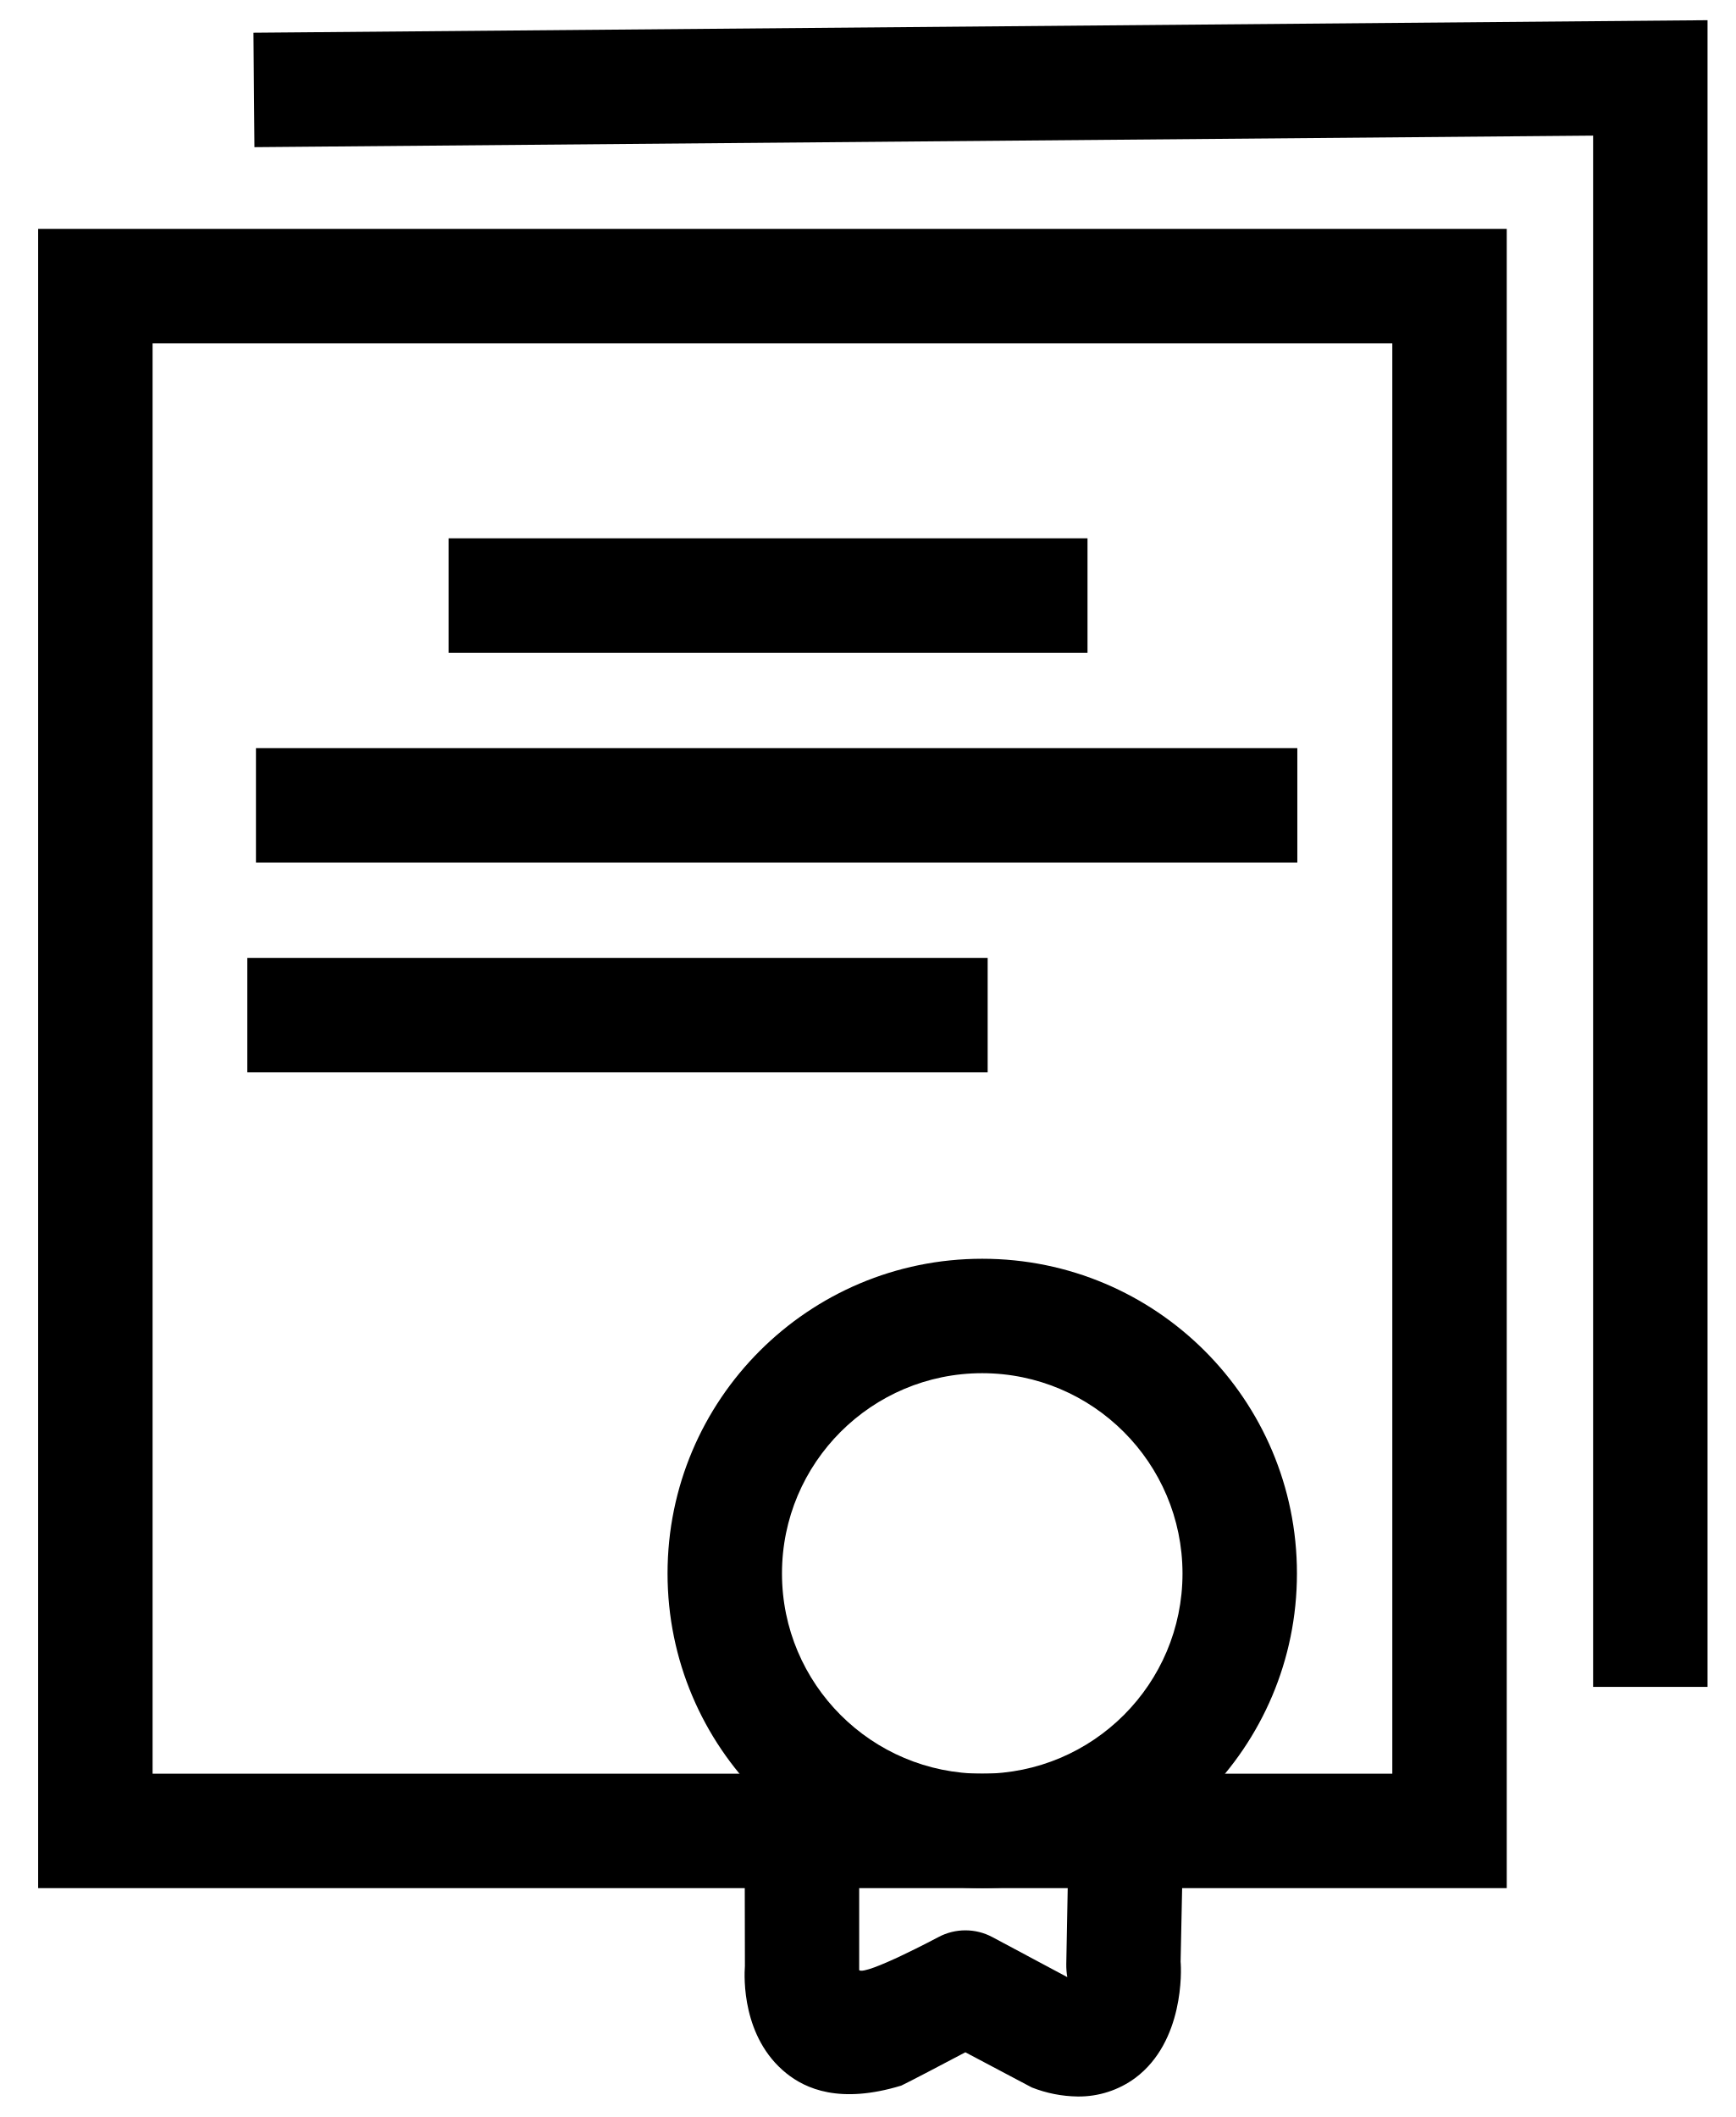
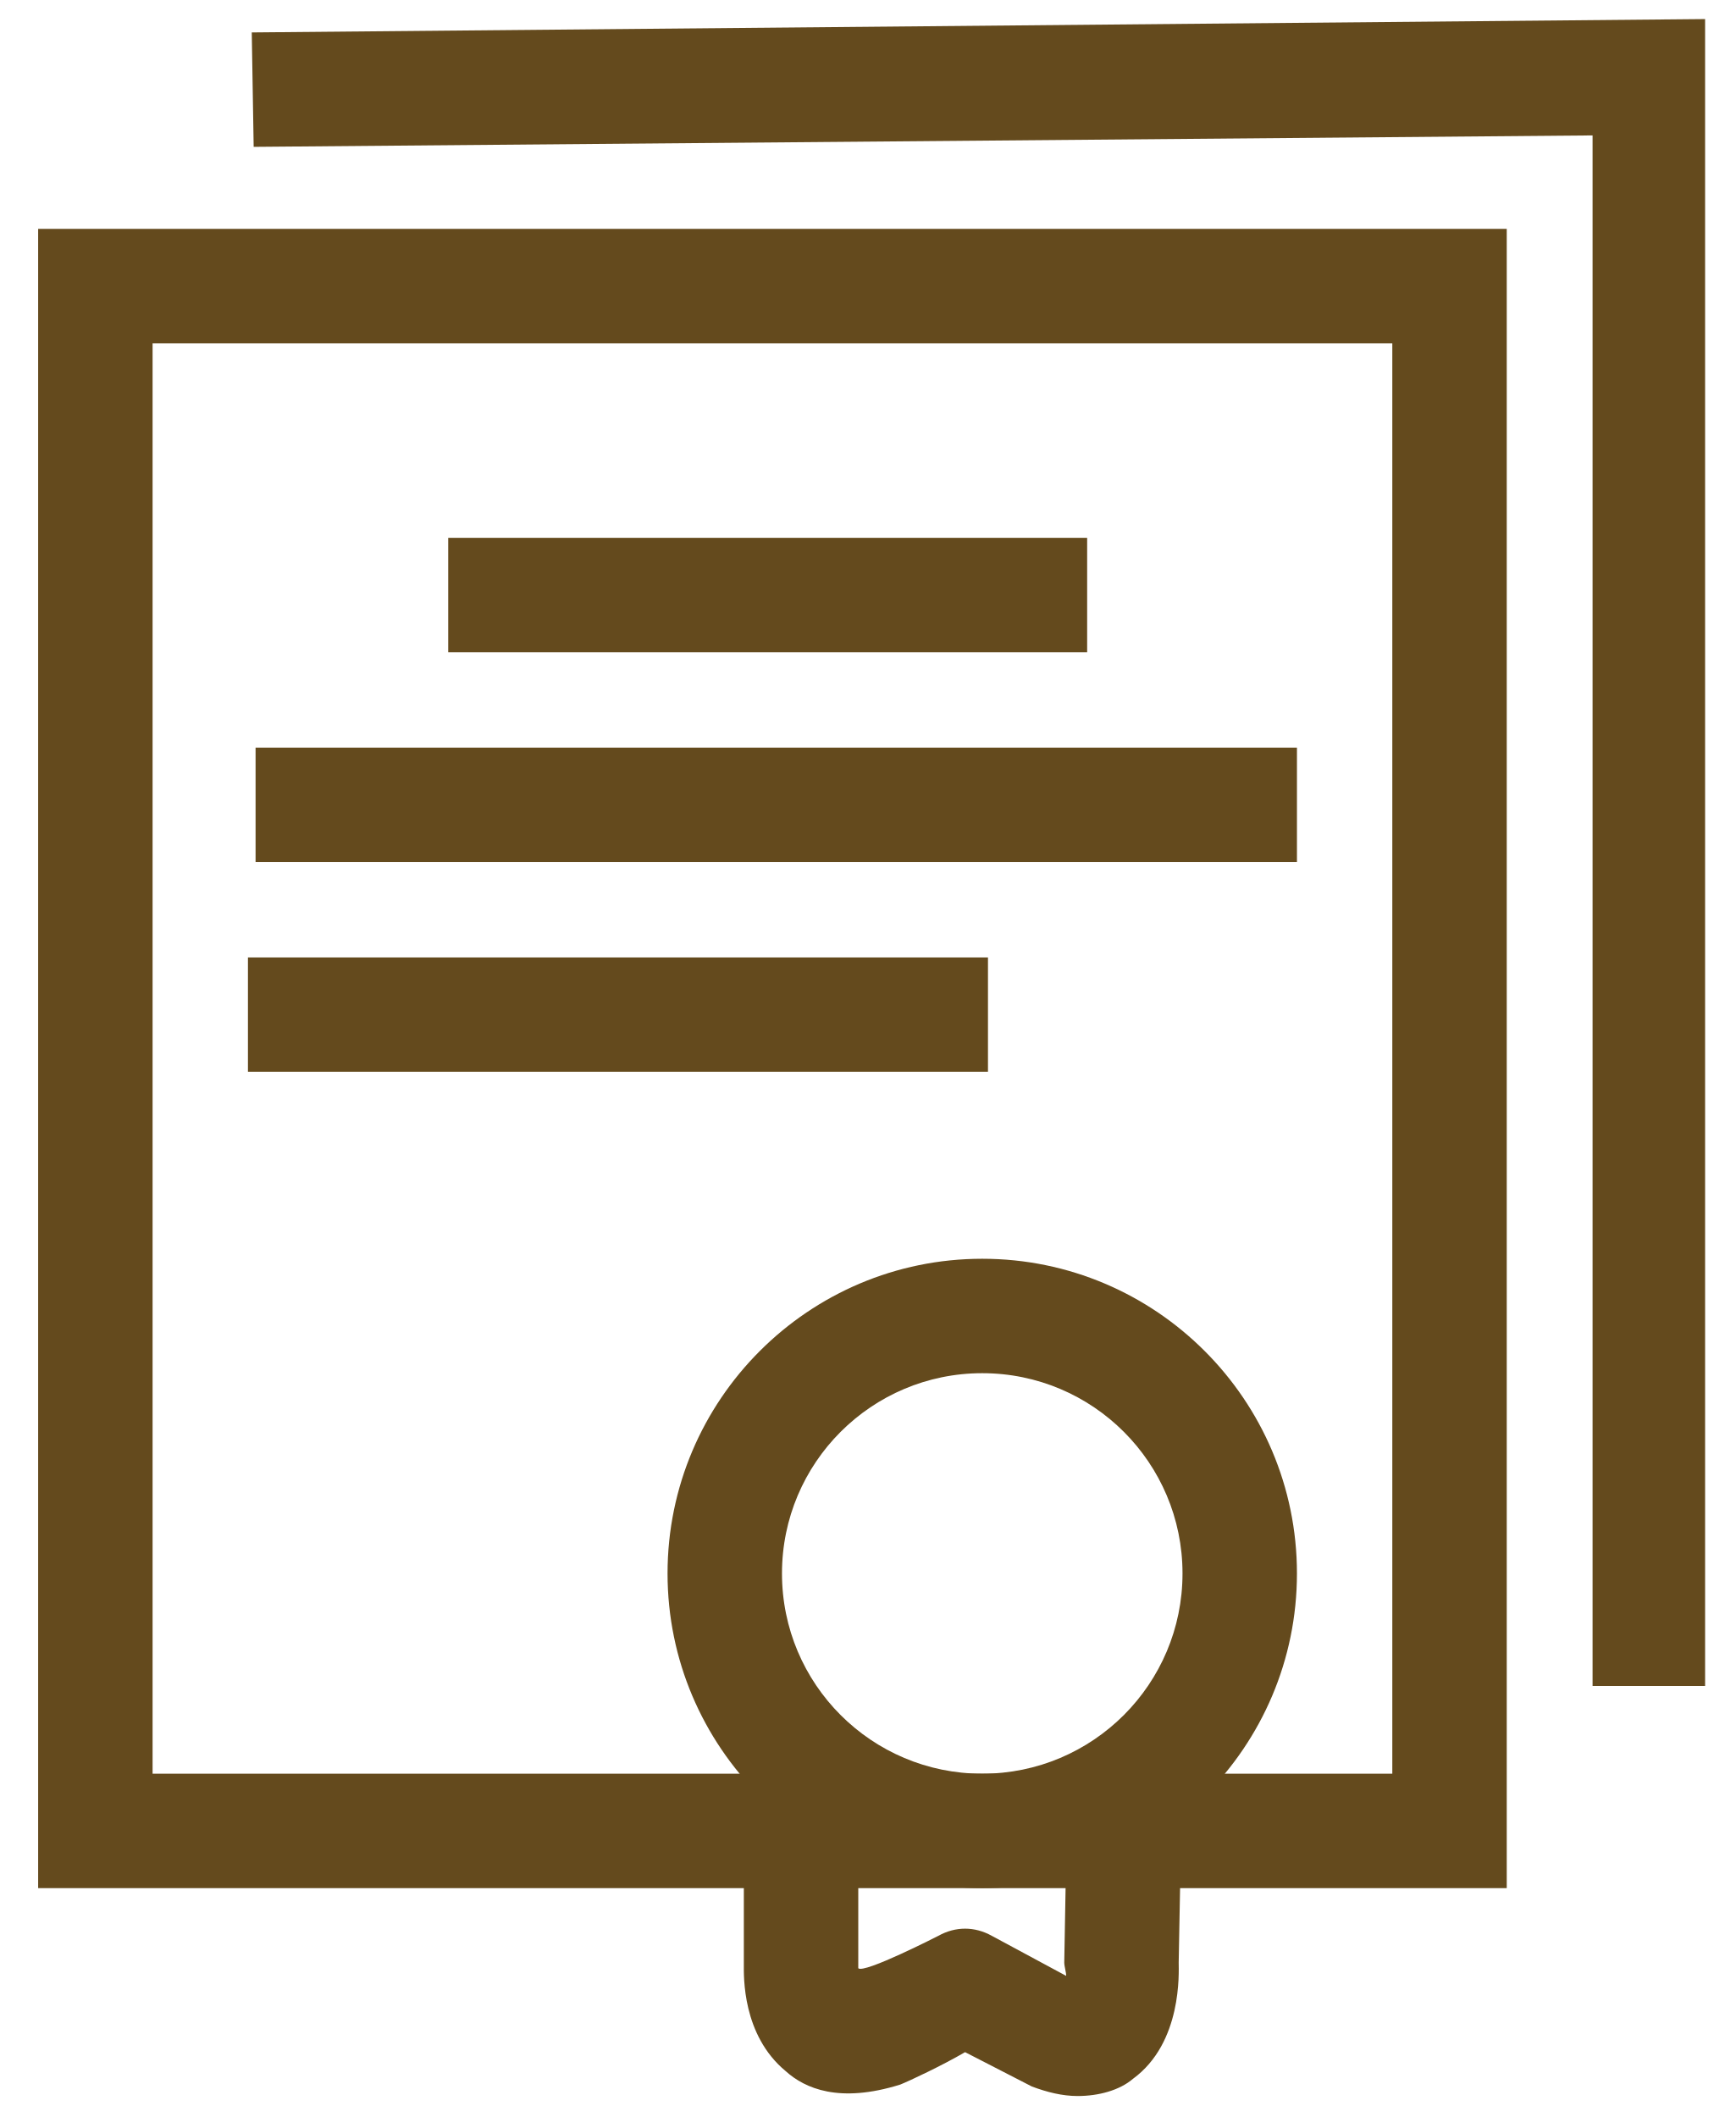
- <svg xmlns="http://www.w3.org/2000/svg" width="91" height="111" viewBox="0 0 91 111">
-   <defs>
-     <clipPath id="clip-_1">
-       <rect width="91" height="111" />
+ <svg xmlns="http://www.w3.org/2000/svg" xmlns:xlink="http://www.w3.org/1999/xlink" version="1.1" id="Layer_1" x="0px" y="0px" viewBox="0 0 91 111" style="enable-background:new 0 0 91 111;" xml:space="preserve">
+   <style type="text/css">
+ 	.st0{clip-path:url(#SVGID_00000002376209347432880120000007672028193411700144_);}
+ 	.st1{fill:#644A1D;}
+ </style>
+   <g>
+     <defs>
+       <rect id="SVGID_1_" width="91" height="111" />
+     </defs>
+     <clipPath id="SVGID_00000031899916567223677420000015810180432375356088_">
+       <use xlink:href="#SVGID_1_" style="overflow:visible;" />
    </clipPath>
-   </defs>
-   <g id="_1" data-name="1" clip-path="url(#clip-_1)">
-     <path id="Path_1" data-name="Path 1" d="M1002.528,576.449h-6V495.111l-70.187.605-.052-6,76.239-.657Z" transform="translate(-913 -488)" />
-     <path id="Path_5" data-name="Path 5" d="M969.511,597.925a6.793,6.793,0,0,1-2.412-.474l-3.485-1.844c-1.236.653-2.905,1.53-3.361,1.747-3.22.98-5.016.169-6.035-.654-2.312-1.869-2.207-5.009-2.162-5.62l-.008-4.413a3,3,0,0,1,6,0V591.3c.335.3,4.153-1.732,4.156-1.734a3,3,0,0,1,2.824,0l3.931,2.1a3.787,3.787,0,0,1-.053-.68l.106-5.614a3,3,0,1,1,6,.125l-.112,5.357c.046.452.179,4.192-2.378,6.1A4.989,4.989,0,0,1,969.511,597.925Z" transform="translate(-913 -488)" />
-     <path id="Path_6" data-name="Path 6" d="M6,6V81H71V6H6M0,0H77V87H0Z" transform="translate(2 12)" />
-     <path id="Path_2" data-name="Path 2" d="M969.019,522.225h-33.5v-6h33.5Z" transform="translate(-912 -488)" />
-     <path id="Path_3" data-name="Path 3" d="M990.119,522.225h-54.6v-6h54.6Z" transform="translate(-922.099 -477)" />
-     <path id="Path_4" data-name="Path 4" d="M974.334,522.225H935.517v-6h38.817Z" transform="translate(-922.55 -466)" />
-     <path id="Path_7" data-name="Path 7" d="M16.5,6A10.5,10.5,0,1,0,27,16.5,10.512,10.512,0,0,0,16.5,6m0-6A16.5,16.5,0,1,1,0,16.5,16.5,16.5,0,0,1,16.5,0Z" transform="translate(35 66)" />
+     <g id="_1" style="clip-path:url(#SVGID_00000031899916567223677420000015810180432375356088_);">
+       <path id="Path_1" class="st1" d="M89.5,88.4h-6V7.1L13.3,7.7l-0.1-6l76.2-0.7V88.4z" />
+       <path id="Path_5" class="st1" d="M56.5,109.9c-0.8,0-1.6-0.2-2.4-0.5l-3.5-1.8c-1.2,0.7-2.9,1.5-3.4,1.7c-3.2,1-5,0.2-6-0.7    c-2.3-1.9-2.2-5-2.2-5.6l0-4.4c0-1.7,1.3-3,3-3s3,1.3,3,3v4.6c0.3,0.3,4.2-1.7,4.2-1.7c0.9-0.5,1.9-0.5,2.8,0l3.9,2.1    c0-0.2-0.1-0.5-0.1-0.7l0.1-5.6c0-1.7,1.4-3,3.1-2.9s3,1.4,2.9,3.1l0,0l-0.1,5.4c0,0.5,0.2,4.2-2.4,6.1    C58.7,109.6,57.6,109.9,56.5,109.9z" />
+       <path id="Path_6" class="st1" d="M8,18v75h65V18H8 M2,12h77v87H2V12z" />
+       <path id="Path_2" class="st1" d="M57,34.2H23.5v-6H57V34.2z" />
+       <path id="Path_3" class="st1" d="M68,45.2H13.4v-6H68V45.2z" />
+       <path id="Path_4" class="st1" d="M51.8,56.2H13v-6h38.8L51.8,56.2z" />
+       <path id="Path_7" class="st1" d="M51.5,72C45.7,72,41,76.7,41,82.5S45.7,93,51.5,93S62,88.3,62,82.5C62,76.7,57.3,72,51.5,72     M51.5,66C60.6,66,68,73.4,68,82.5S60.6,99,51.5,99S35,91.6,35,82.5S42.4,66,51.5,66z" />
+     </g>
  </g>
</svg>
